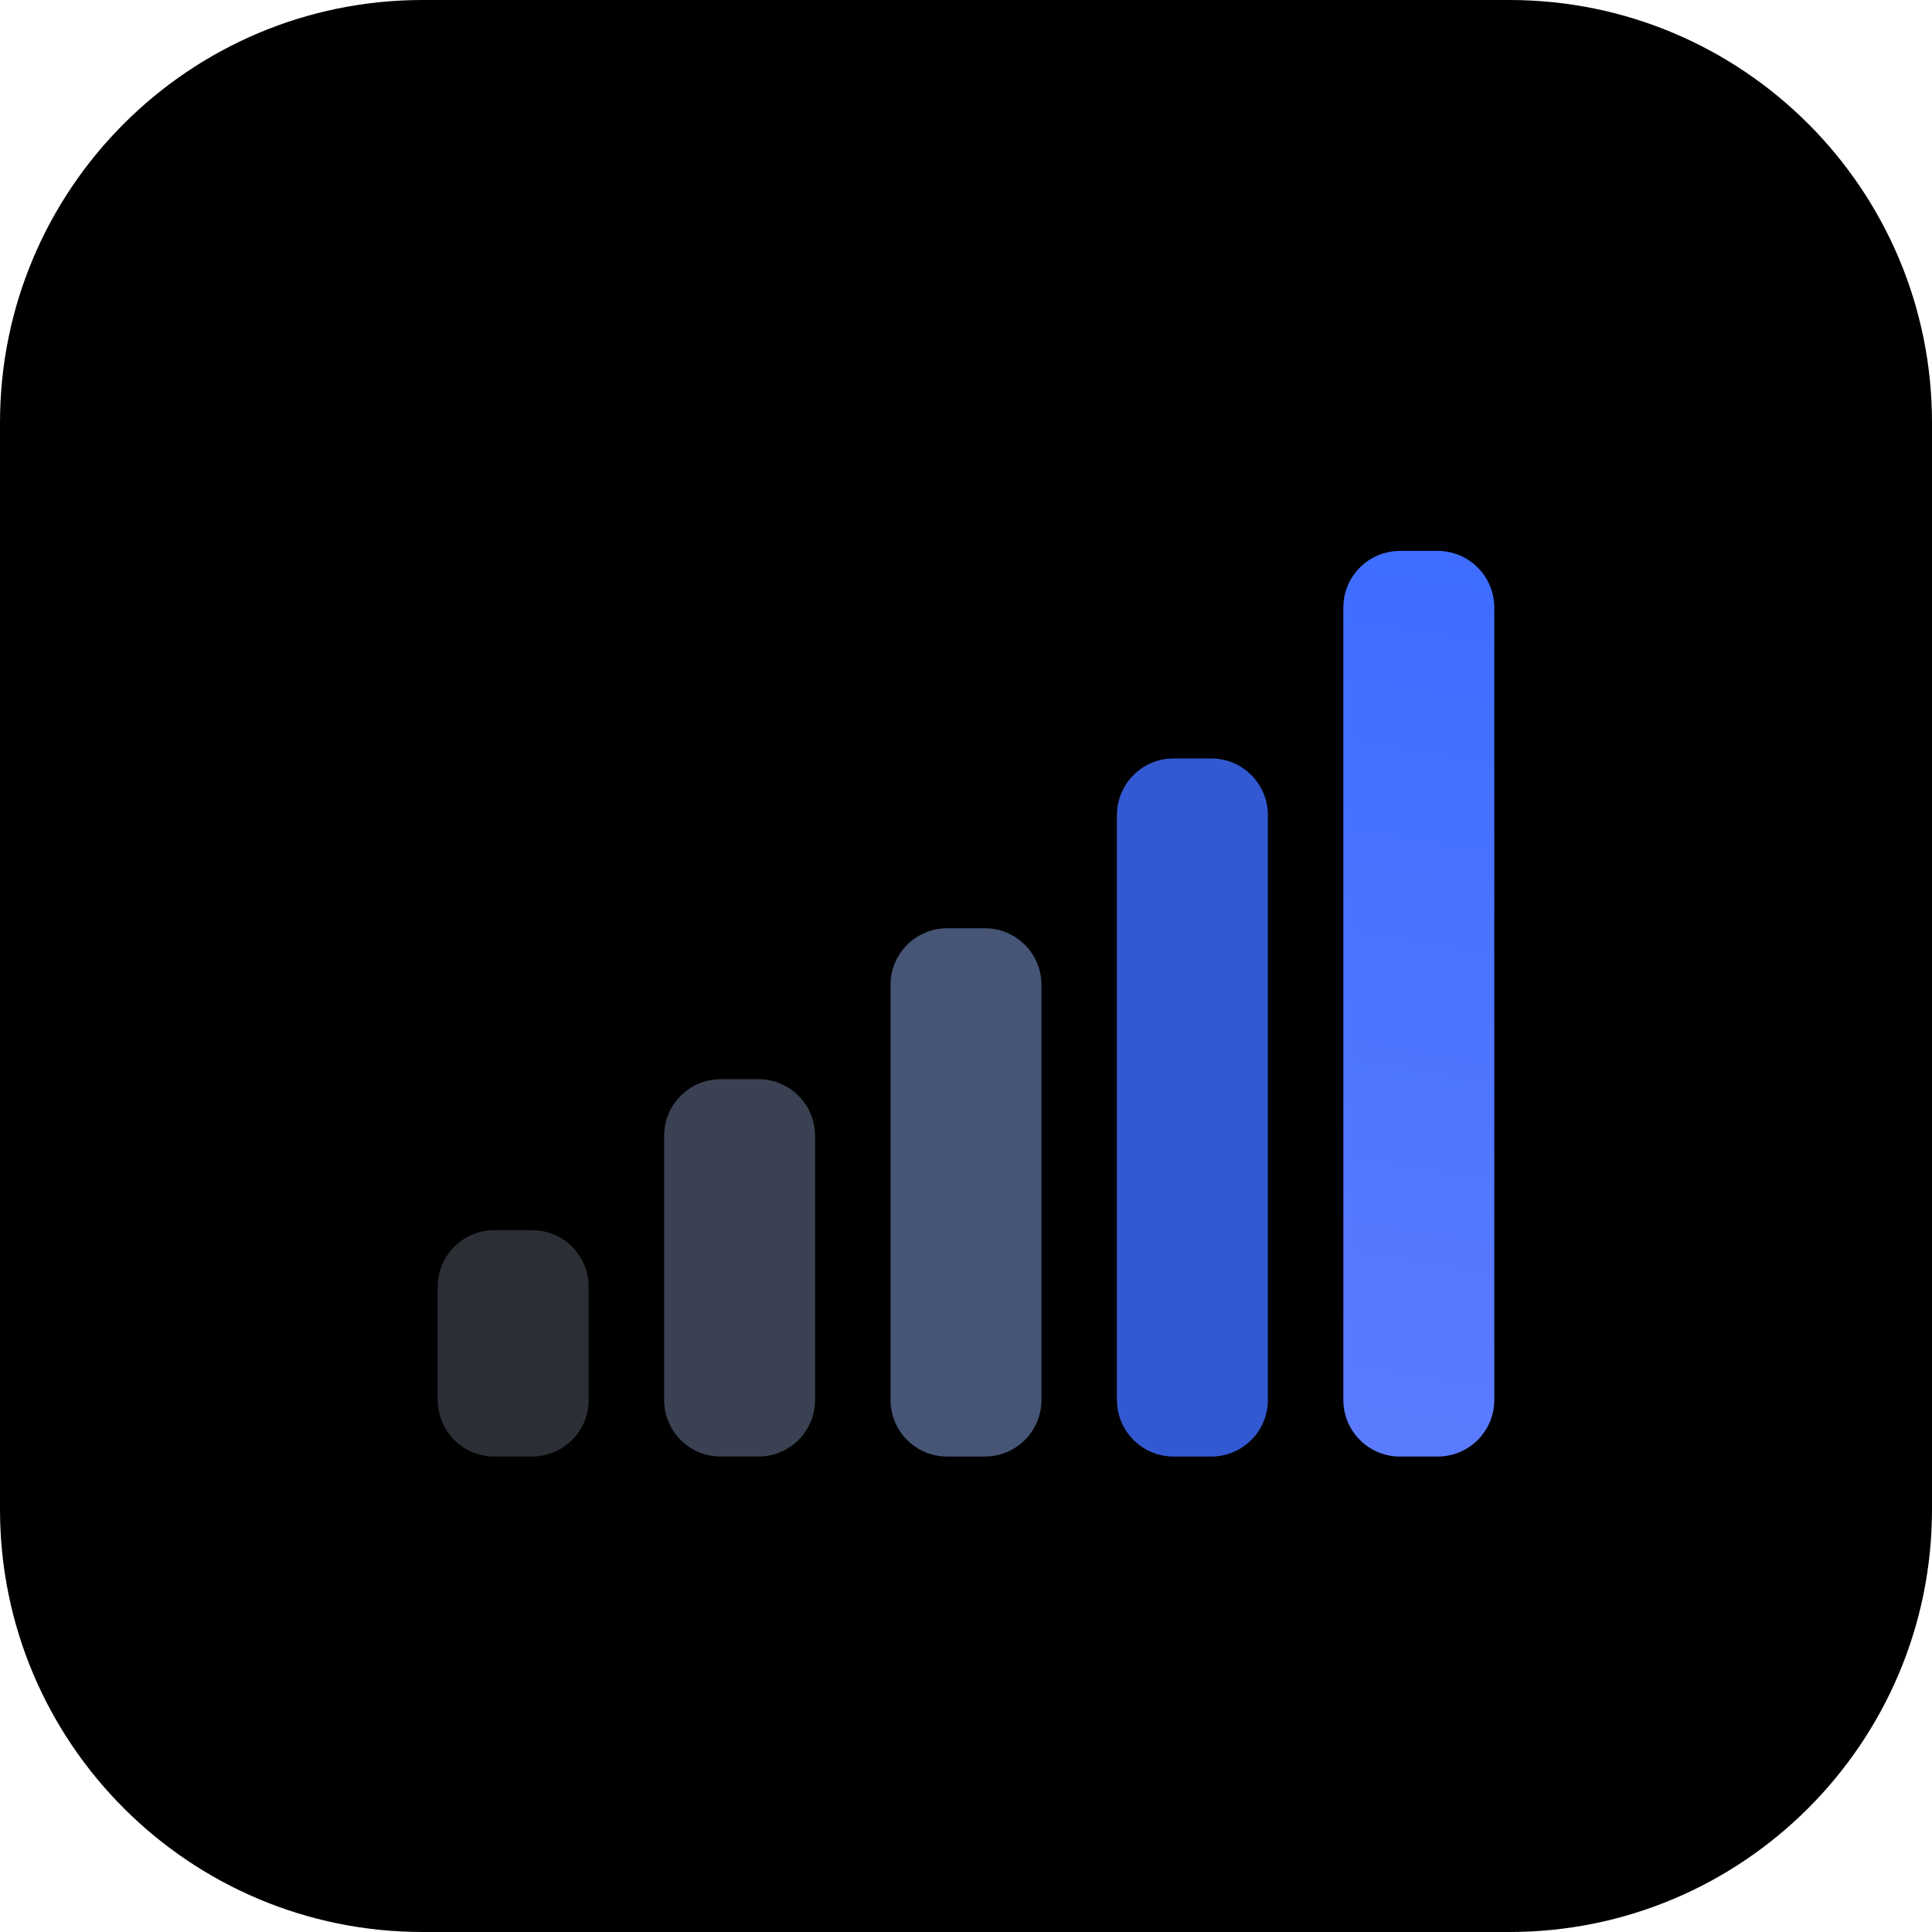
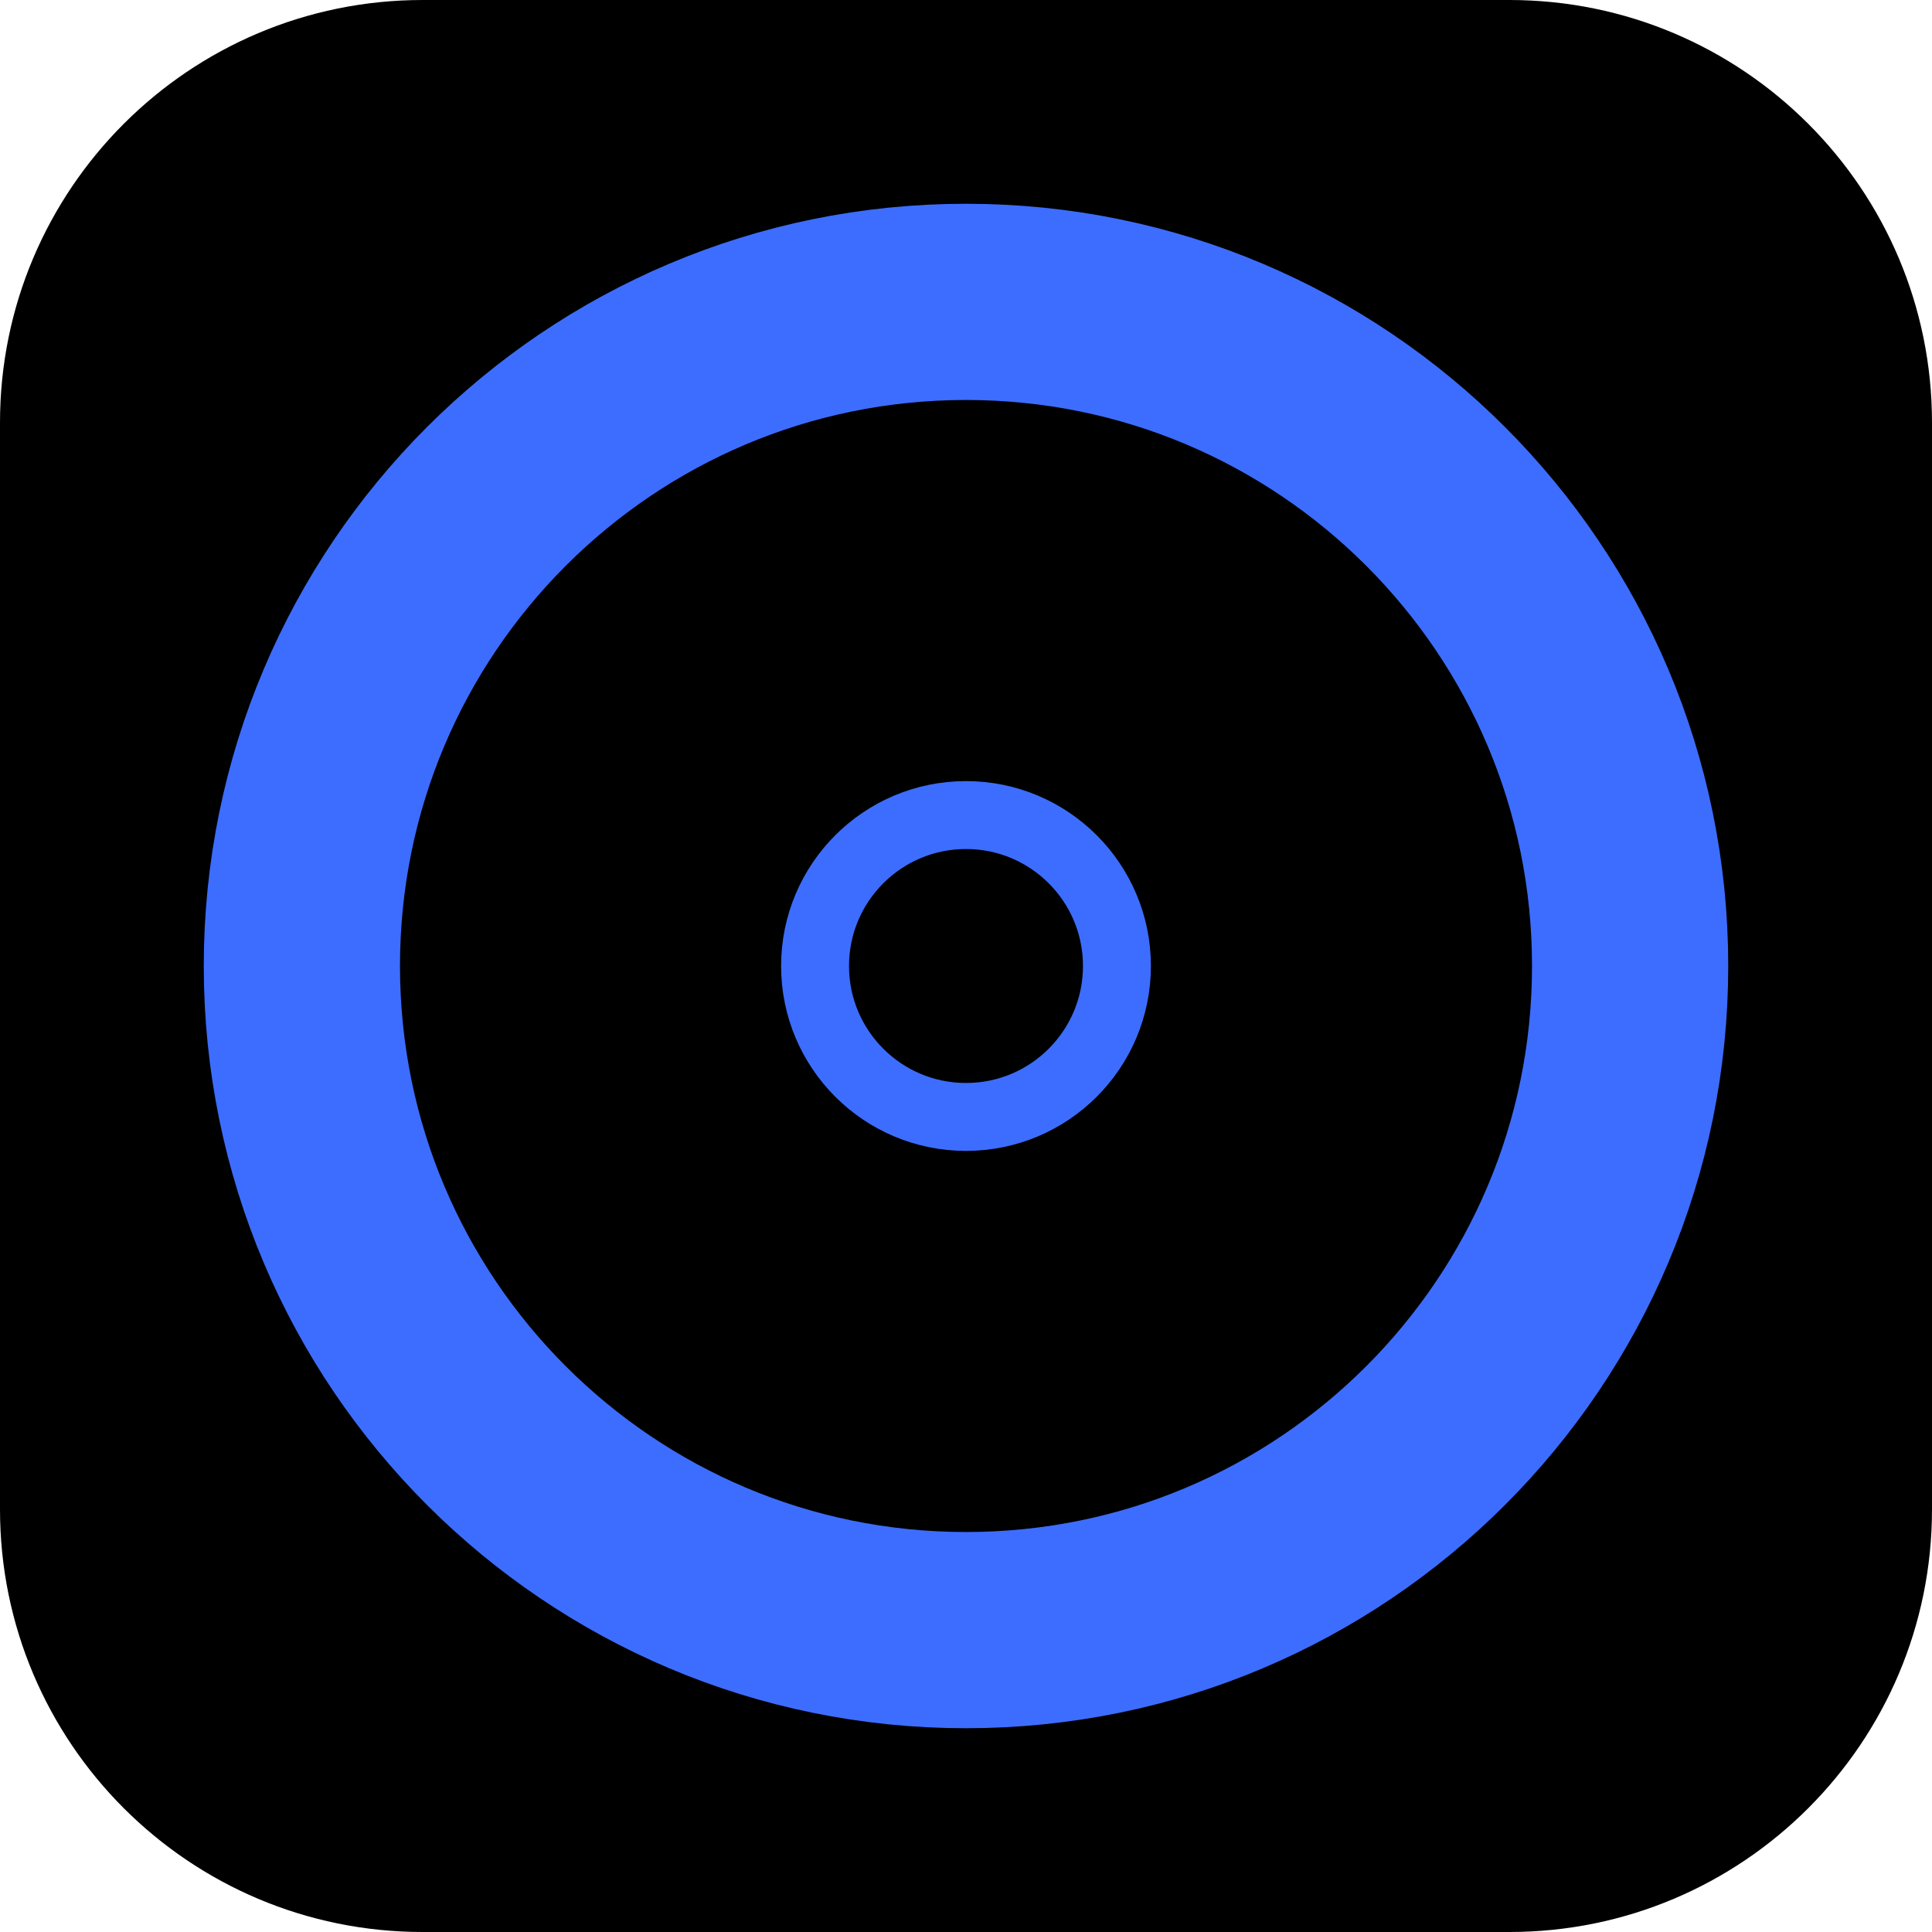
<svg xmlns="http://www.w3.org/2000/svg" viewBox="0 0 512 512">
  <rect width="512" height="512" rx="112" fill="#000000" />
-   <svg x="96" y="96" width="320" height="320" viewBox="0 0 64 64" preserveAspectRatio="xMidYMid meet">
-     <defs>
-       <linearGradient id="rs-top" x1="54" y1="56" x2="62" y2="10" gradientUnits="userSpaceOnUse">
-         <stop offset="0" stop-color="#5b7bff" />
-         <stop offset="1" stop-color="#3d6dff" />
-       </linearGradient>
-     </defs>
-     <rect x="4" y="46" width="8" height="12" rx="3" fill="#2b2e35" />
-     <rect x="16" y="38" width="8" height="20" rx="3" fill="#3a4152" />
-     <rect x="28" y="30" width="8" height="28" rx="3" fill="#465575" />
-     <rect x="40" y="21" width="8" height="37" rx="3" fill="#3d6dff" opacity="0.82" />
-     <rect x="52" y="10" width="8" height="48" rx="3" fill="url(#rs-top)" />
-   </svg>
+   <circle cx="256" cy="256" r="176" fill="none" stroke="#3D6DFF" stroke-width="52" />
+   <circle cx="256" cy="256" r="40" fill="none" stroke="#3D6DFF" stroke-width="18" />
</svg>
